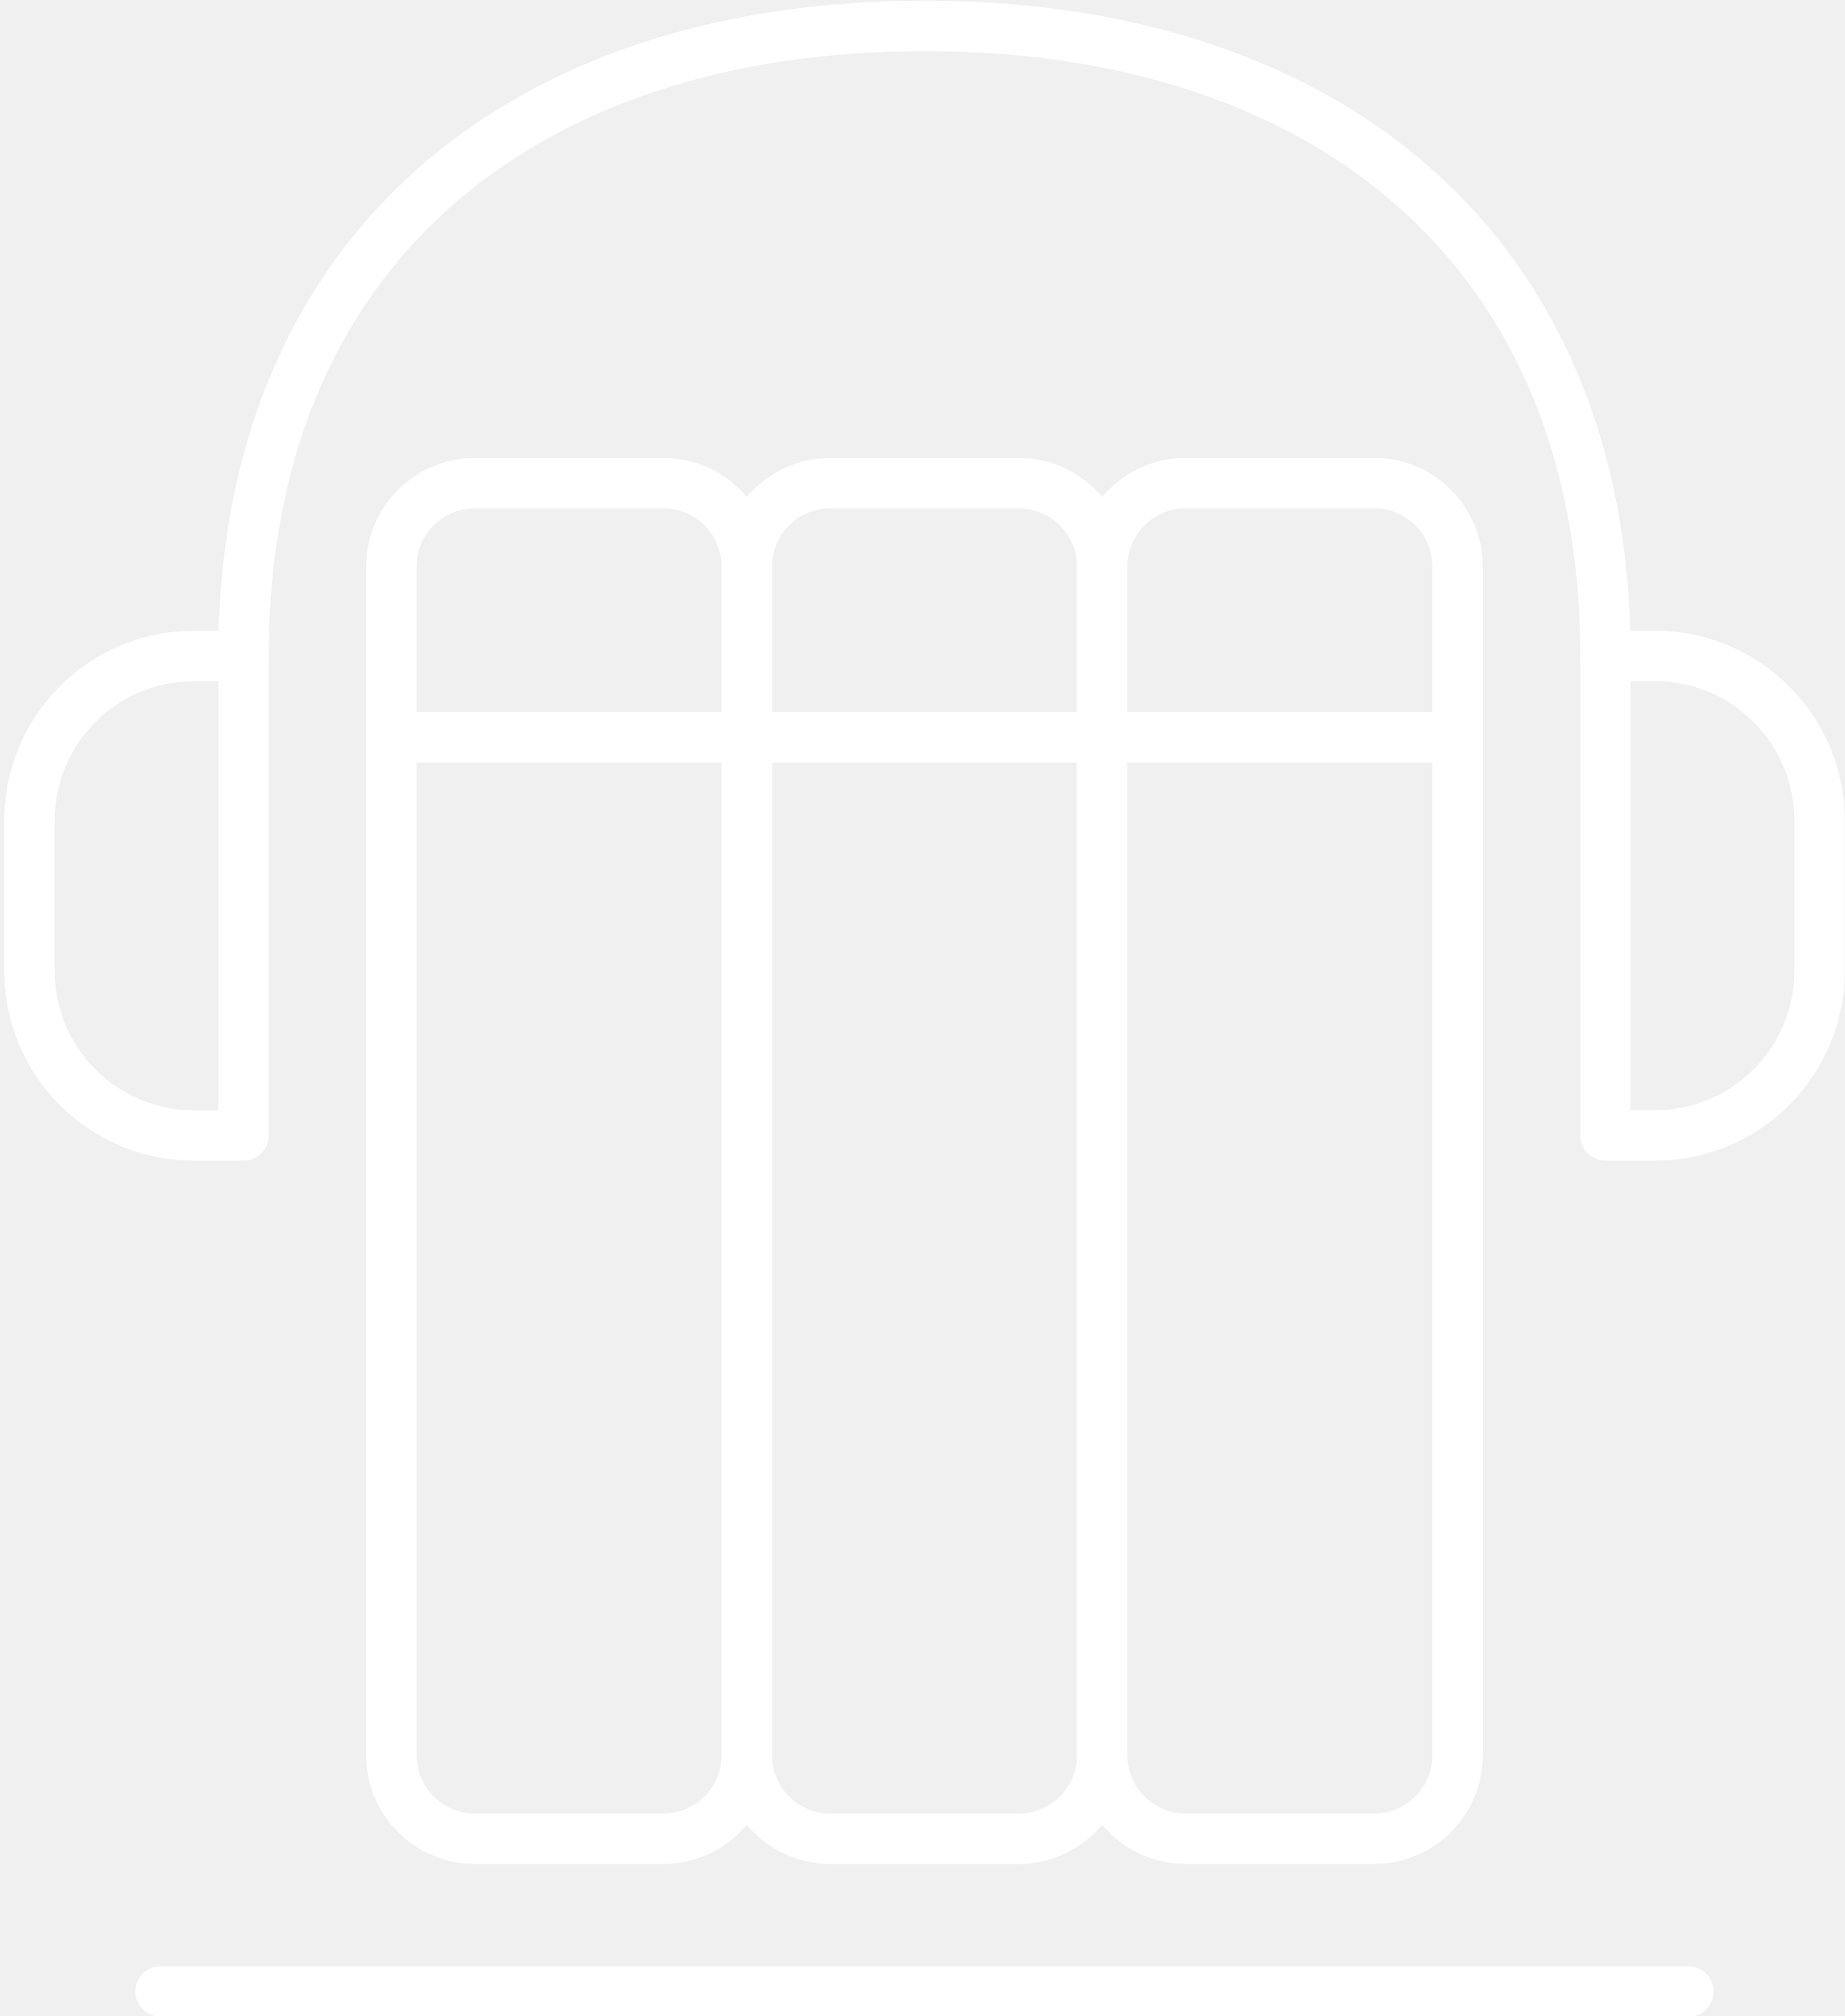
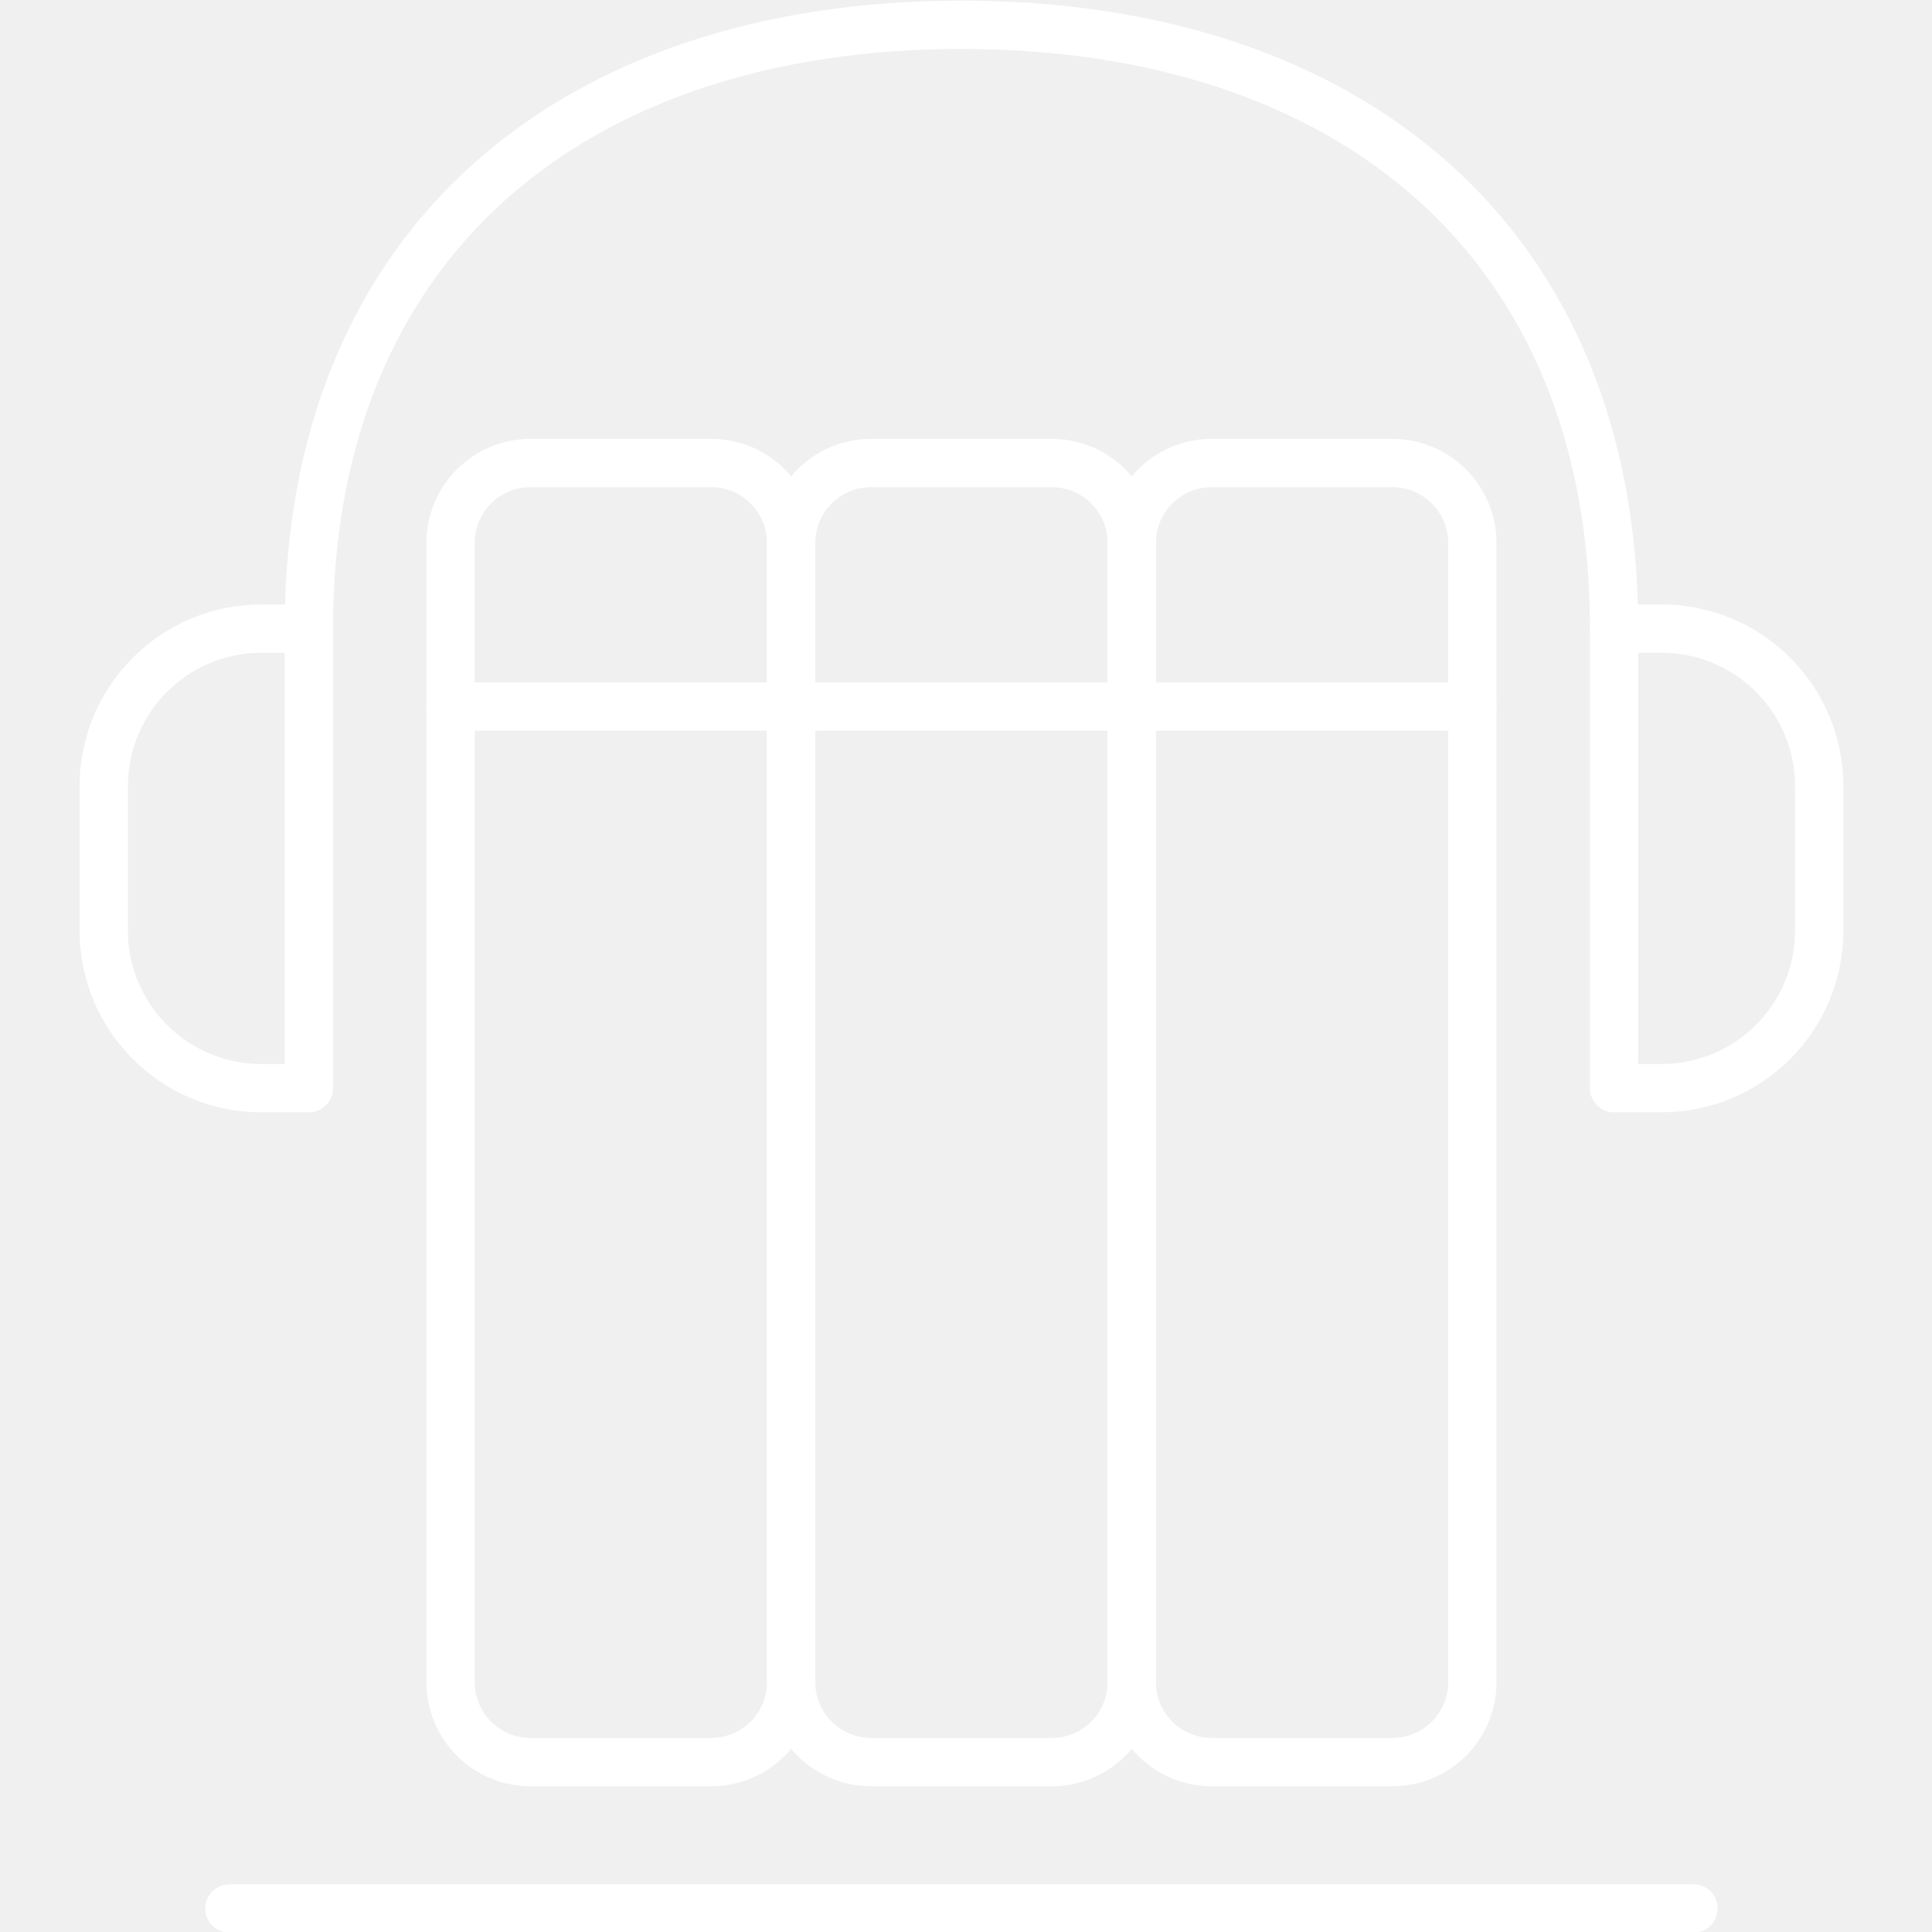
- <svg xmlns="http://www.w3.org/2000/svg" viewBox="0 0 36.6 40" version="1.1" id="svg7" width="292.8" height="320">
+ <svg xmlns="http://www.w3.org/2000/svg" viewBox="0 0 40 40" version="1.1" id="svg7" width="512" height="512">
  <defs id="defs7" />
-   <g fill="none" stroke="#000" stroke-linecap="round" stroke-linejoin="round" id="g7" style="stroke:#ffffff;stroke-opacity:1" transform="translate(-5.656566,-3.986532)">
+   <g fill="none" stroke="#000" stroke-linecap="round" stroke-linejoin="round" id="g7" style="stroke:#ffffff;stroke-opacity:1" transform="translate(-4.094066,-3.986532)">
    <path d="M 8.843,43.5 H 39.157" id="path1" style="stroke:#ffffff;stroke-opacity:1" />
    <rect height="26.896" rx="1.656" width="7.052" x="13.422" y="13.573" id="rect1" style="stroke:#ffffff;stroke-opacity:1" />
    <path d="m 13.422,18.616 h 7.052" id="path2" style="stroke:#ffffff;stroke-opacity:1" />
    <rect height="26.896" rx="1.656" width="7.052" x="20.474" y="13.573" id="rect2" style="stroke:#ffffff;stroke-opacity:1" />
    <path d="m 20.474,18.616 h 7.052" id="path3" style="stroke:#ffffff;stroke-opacity:1" />
    <rect height="26.896" rx="1.656" width="7.052" x="27.526" y="13.573" id="rect3" style="stroke:#ffffff;stroke-opacity:1" />
    <path d="m 27.526,18.616 h 7.052" id="path4" style="stroke:#ffffff;stroke-opacity:1" />
    <path d="M 37.512,17.002 C 37.512,8.981 32.021,4.5 24,4.5 15.979,4.5 10.488,8.981 10.488,17.002" id="path5" style="stroke:#ffffff;stroke-opacity:1" />
    <path d="m 9.504,17.002 h 0.984 v 9.514 H 9.504 A 3.263,3.263 0 0 1 6.242,23.253 V 20.265 A 3.263,3.263 0 0 1 9.504,17.002 Z" id="path6" style="stroke:#ffffff;stroke-opacity:1" />
    <path d="m 40.775,17.002 h 0.984 v 9.514 h -0.984 a 3.263,3.263 0 0 1 -3.263,-3.263 v -2.988 a 3.263,3.263 0 0 1 3.263,-3.263 z" transform="rotate(180,39.63545,21.7587)" id="path7" style="stroke:#ffffff;stroke-opacity:1" />
  </g>
</svg>
